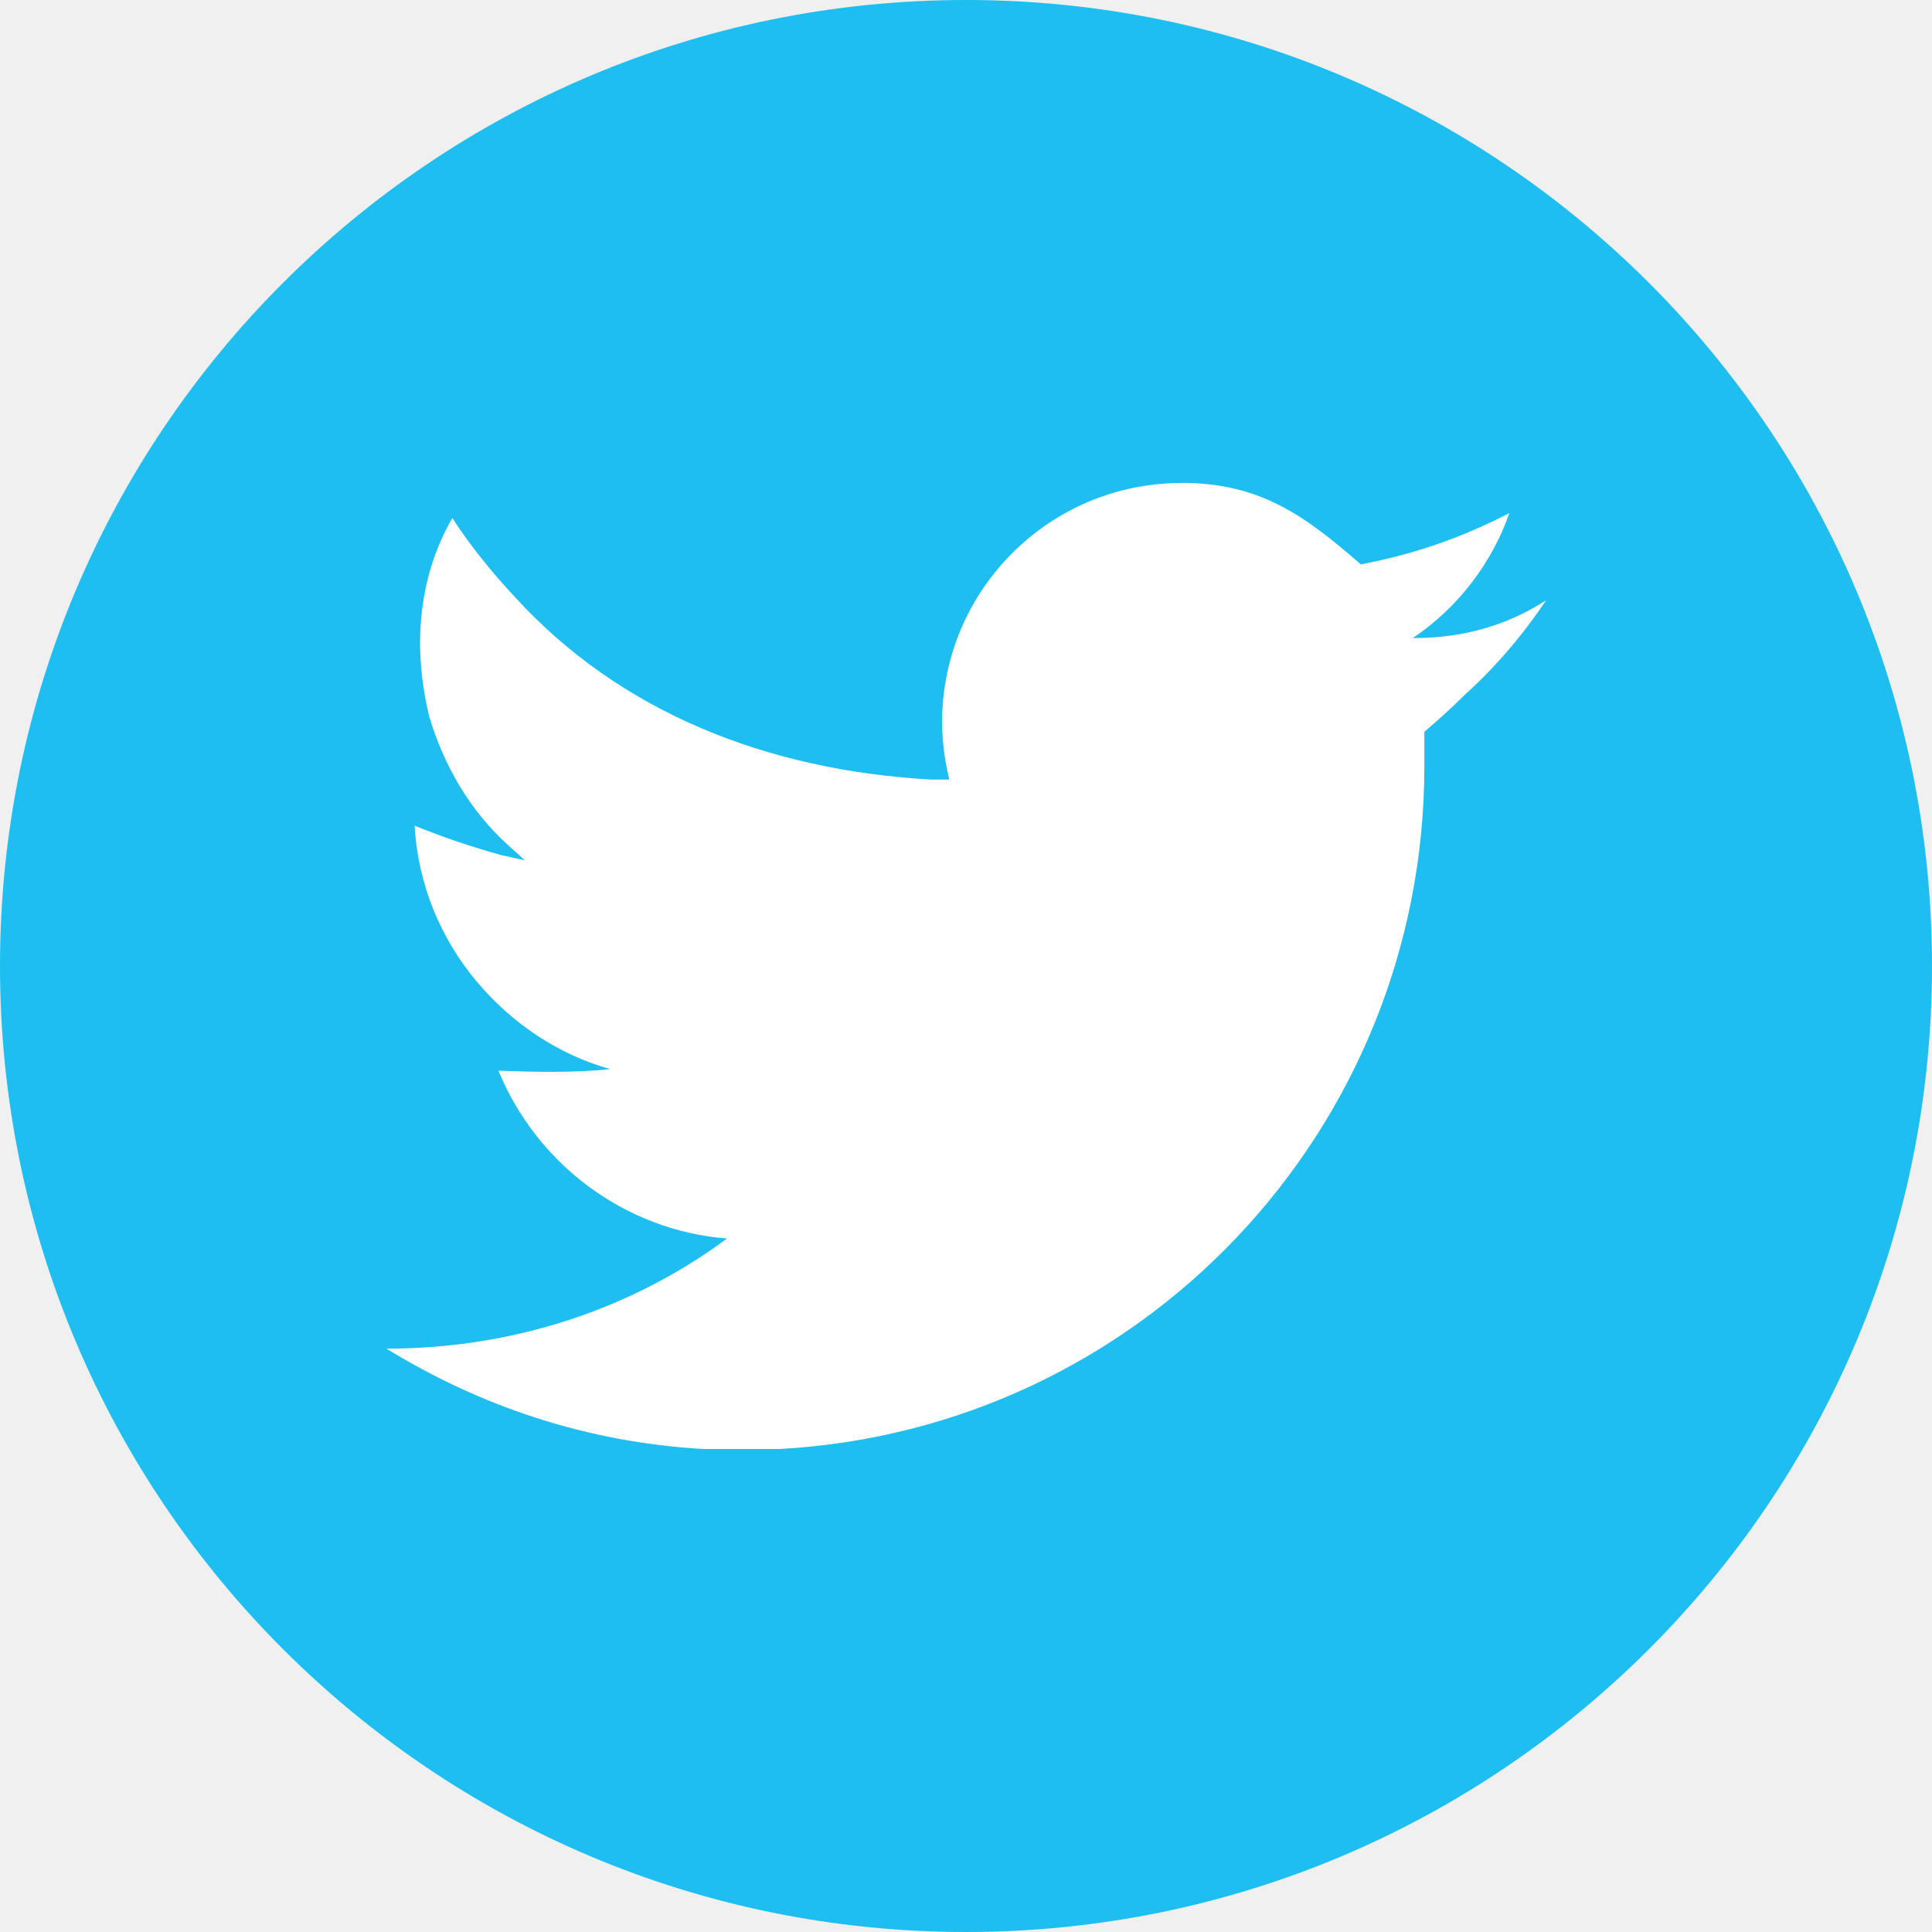
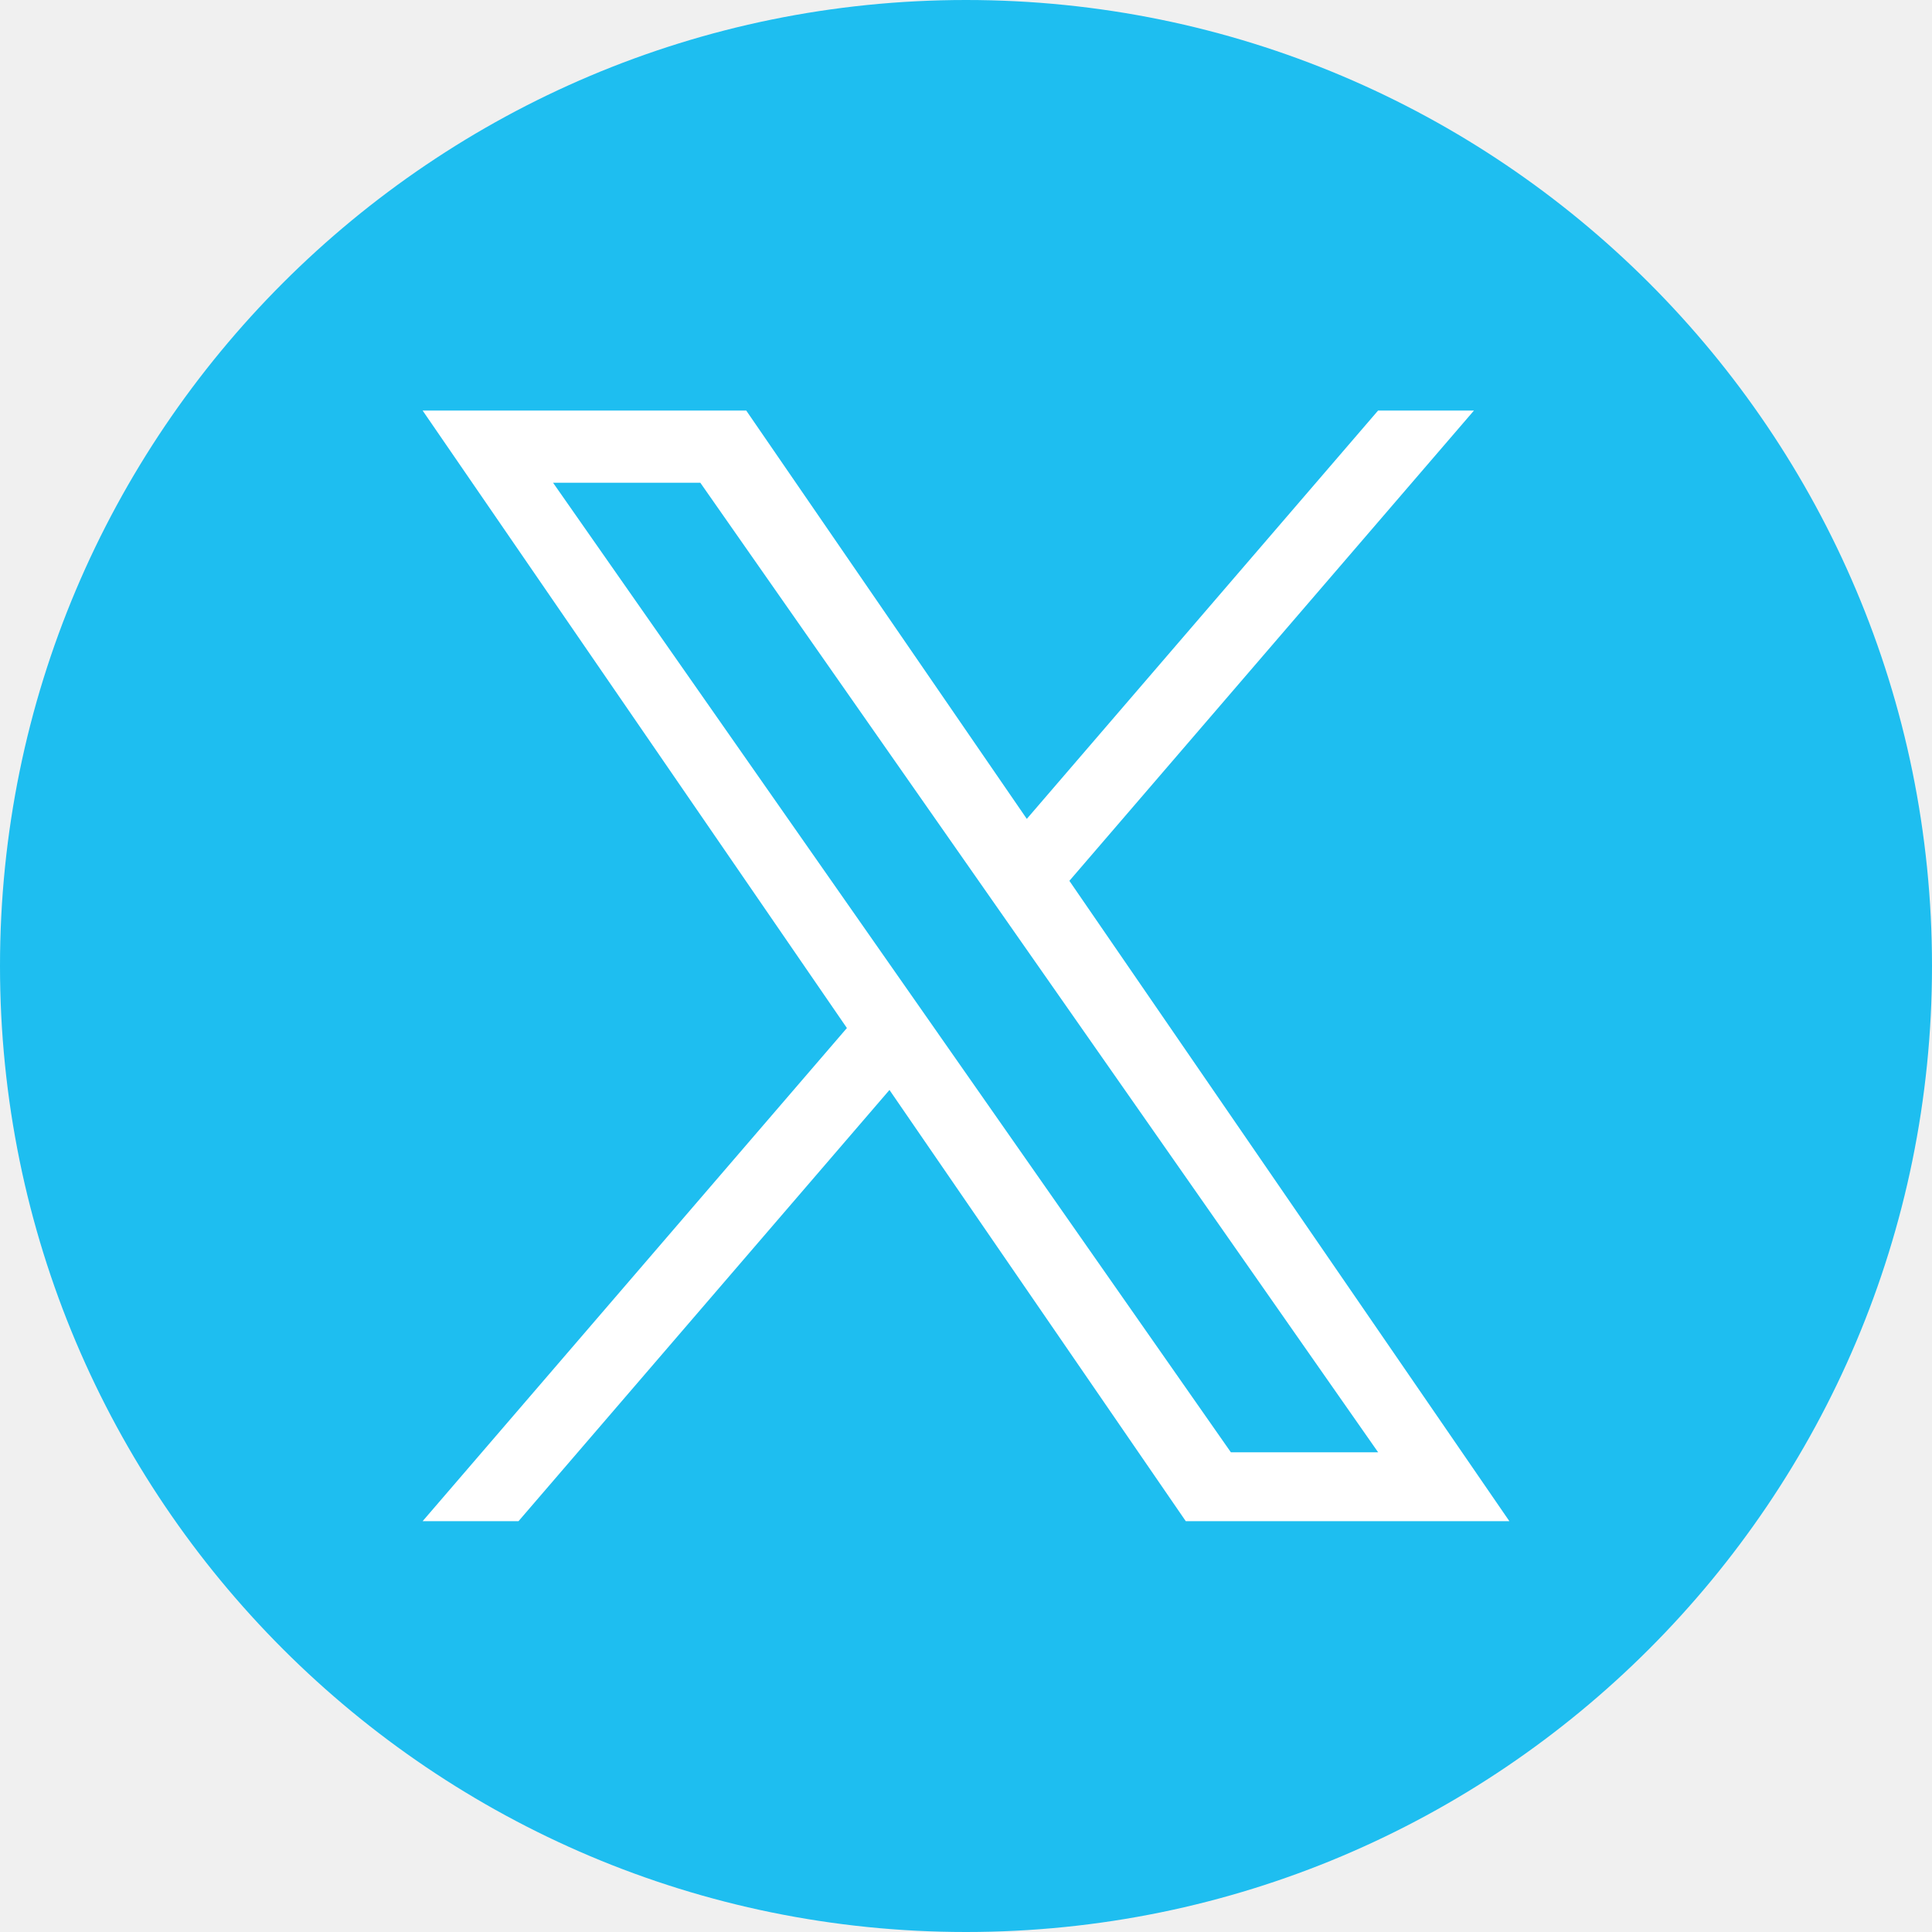
- <svg xmlns="http://www.w3.org/2000/svg" width="16" height="16" version="1.1" viewBox="0 0 16 16">
-   <circle cx="8" cy="8" r="8" fill="#1ebef0" />
-   <path d="m9.784 4c-1.095 0-1.982 0.89-1.982 1.982 0 0.167 0.026 0.336 0.06 0.474h-0.153c-1.361-0.077-2.577-0.56-3.445-1.512-0.19-0.204-0.368-0.422-0.518-0.654-0.294 0.509-0.325 1.1-0.19 1.648 0.123 0.41 0.34 0.776 0.64 1.05l0.15 0.136-0.19-0.041c-0.245-0.068-0.49-0.15-0.722-0.245 0.027 0.49 0.218 0.94 0.517 1.294 0.286 0.34 0.667 0.6 1.103 0.722-0.31 0.032-0.617 0.024-0.926 0.013 0.313 0.763 1.035 1.322 1.893 1.39-0.79 0.585-1.77 0.912-2.82 0.912 0.776 0.477 1.661 0.777 2.628 0.831h0.627c2.982-0.163 5.338-2.63 5.34-5.653v-0.286c0.11-0.095 0.218-0.19 0.327-0.3 0.259-0.232 0.49-0.504 0.681-0.79-0.313 0.204-0.681 0.313-1.09 0.313h-0.014c0.366-0.245 0.653-0.613 0.8-1.035-0.41 0.212-0.802 0.343-1.23 0.425-0.46-0.4-0.83-0.675-1.486-0.675z" fill="#fff" />
+ <svg xmlns="http://www.w3.org/2000/svg" viewBox="0 0 16 16" height="16" width="16" xml:space="preserve" style="fill-rule:evenodd;clip-rule:evenodd;stroke-linejoin:round;stroke-miterlimit:2">
+   <circle cx="8" cy="8" r="8" style="fill:#1ebef0" />
+   <path d="M714.163 519.284 1160.89 0h-105.86L667.137 450.887 357.328 0H0l468.492 681.821L0 1226.37h105.866l409.625-476.152 327.181 476.152H1200L714.137 519.284h.026ZM569.165 687.828l-47.468-67.894-377.686-540.24h162.604l304.797 435.991 47.468 67.894 396.2 566.721H892.476L569.165 687.854v-.026Z" style="fill:#fff;fill-rule:nonzero" transform="translate(3.5 3.4) scale(.0075)" />
</svg>
